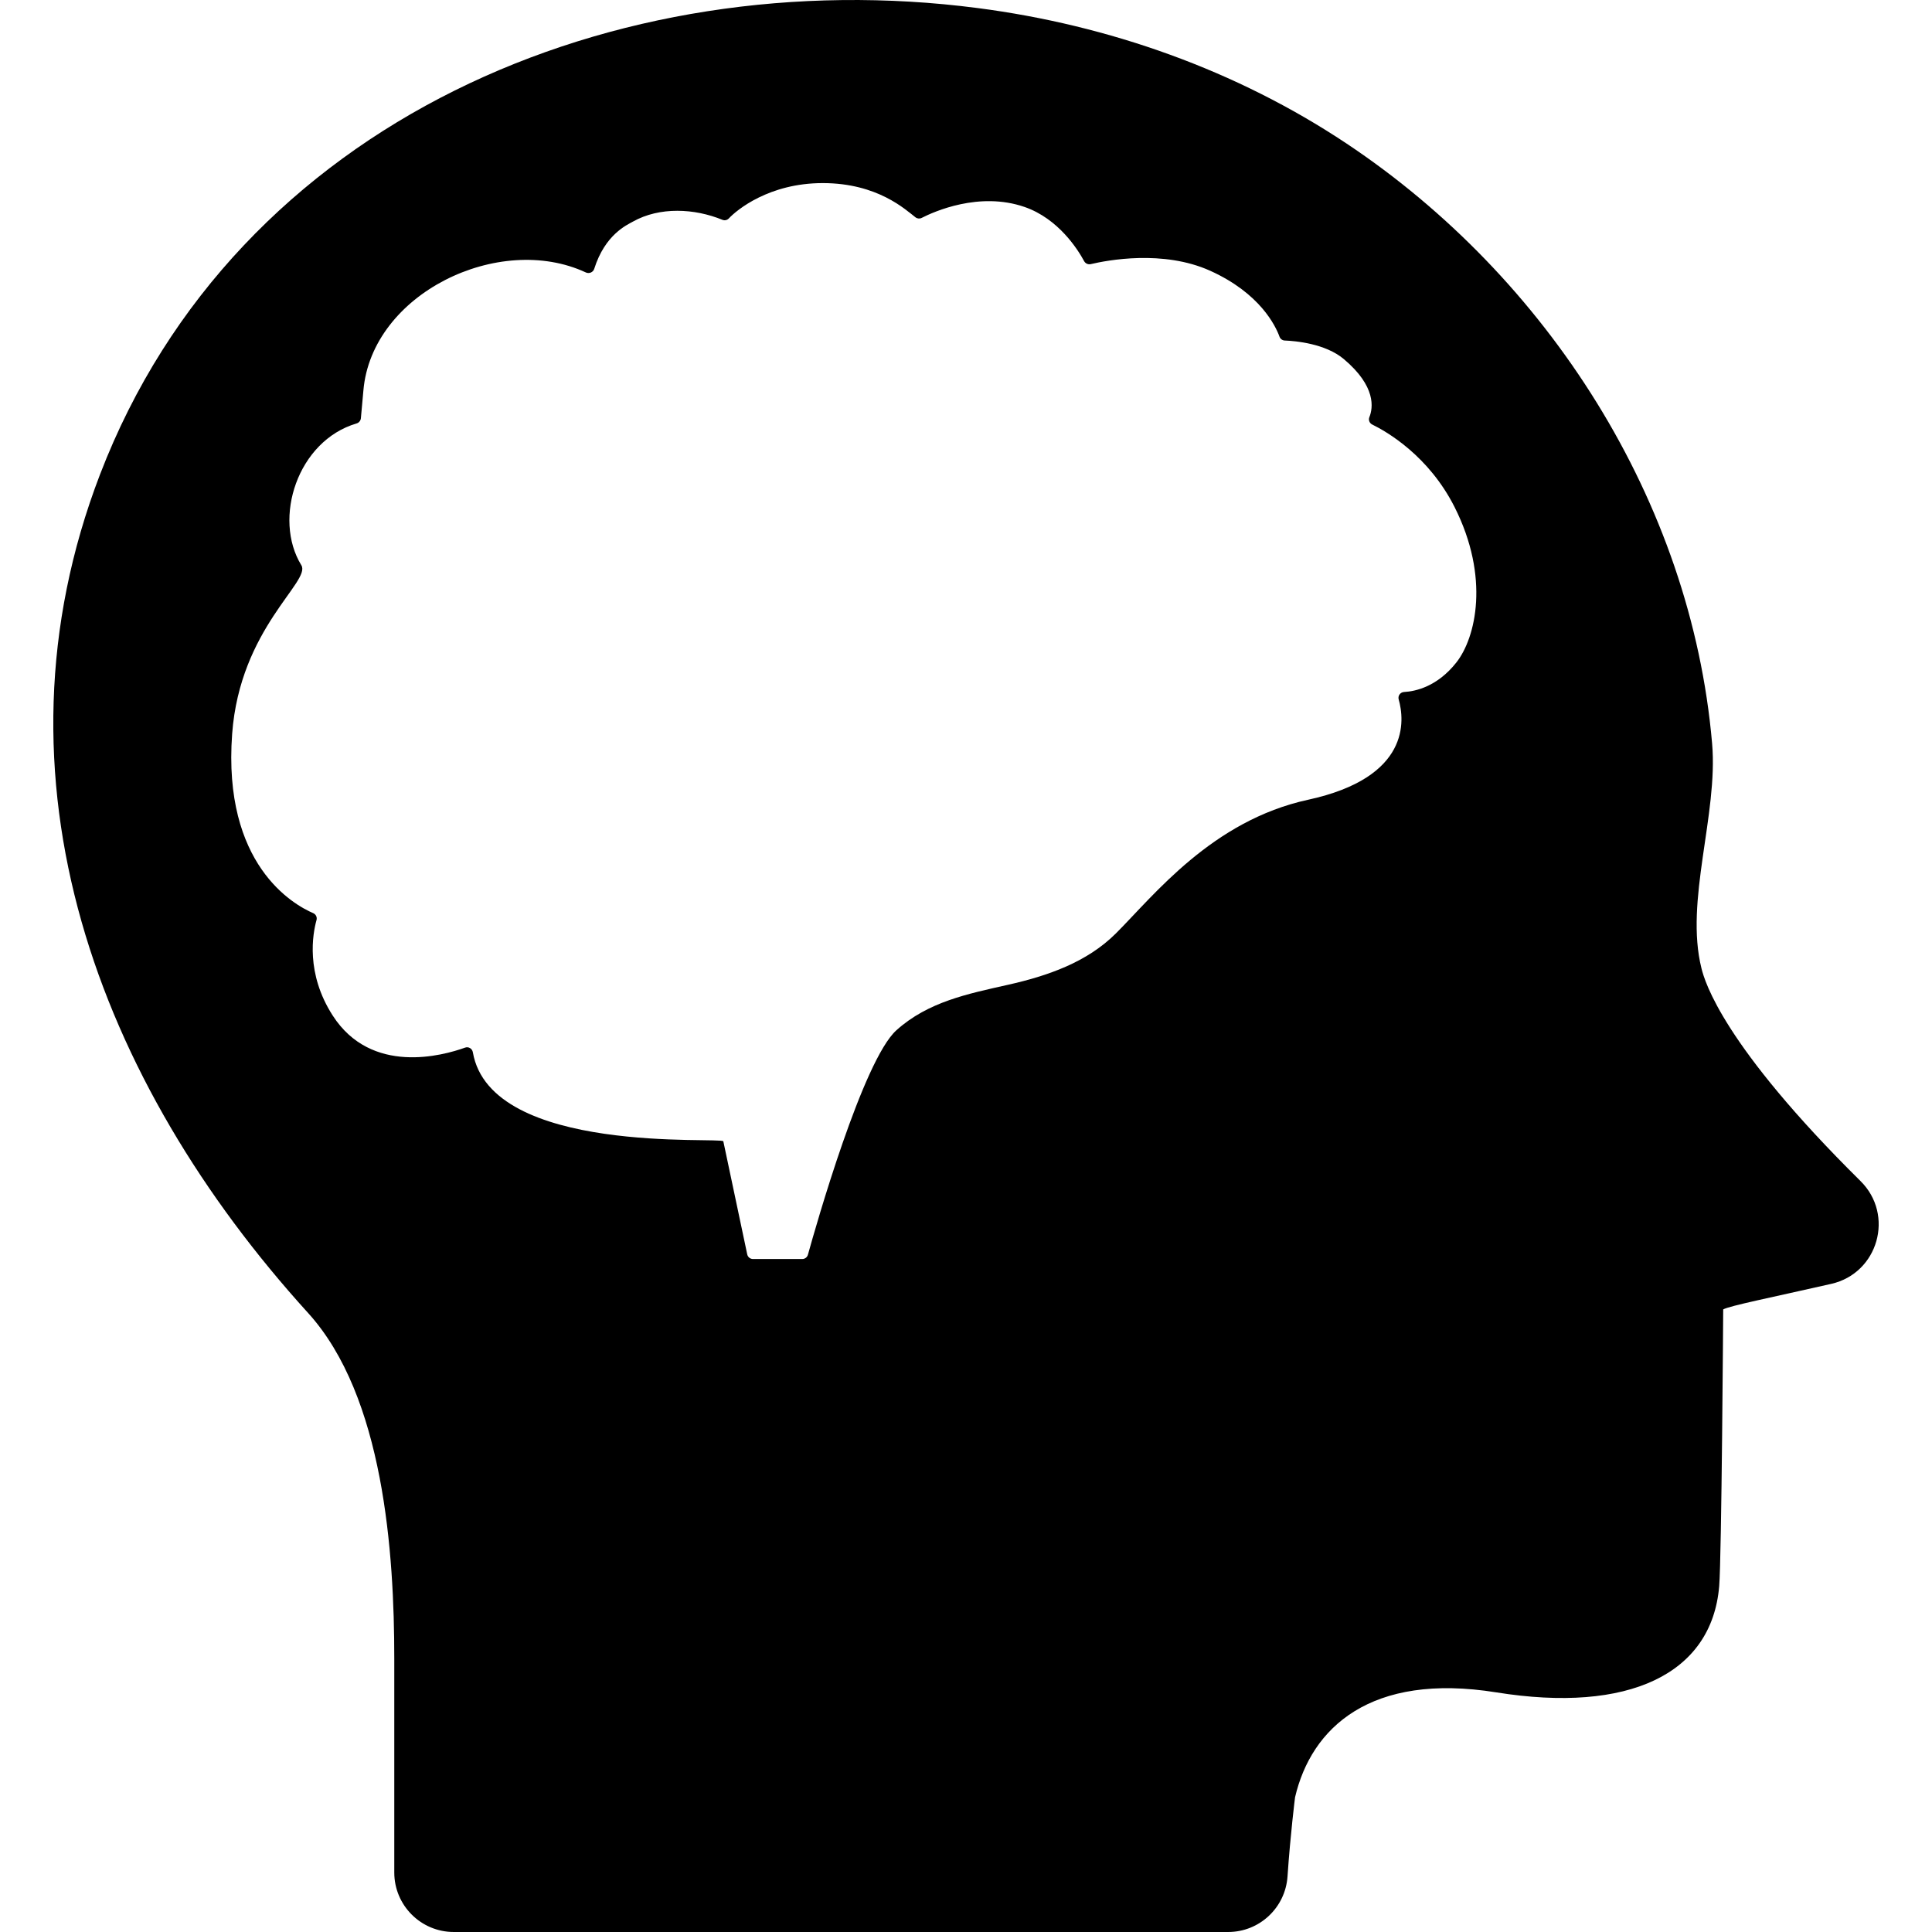
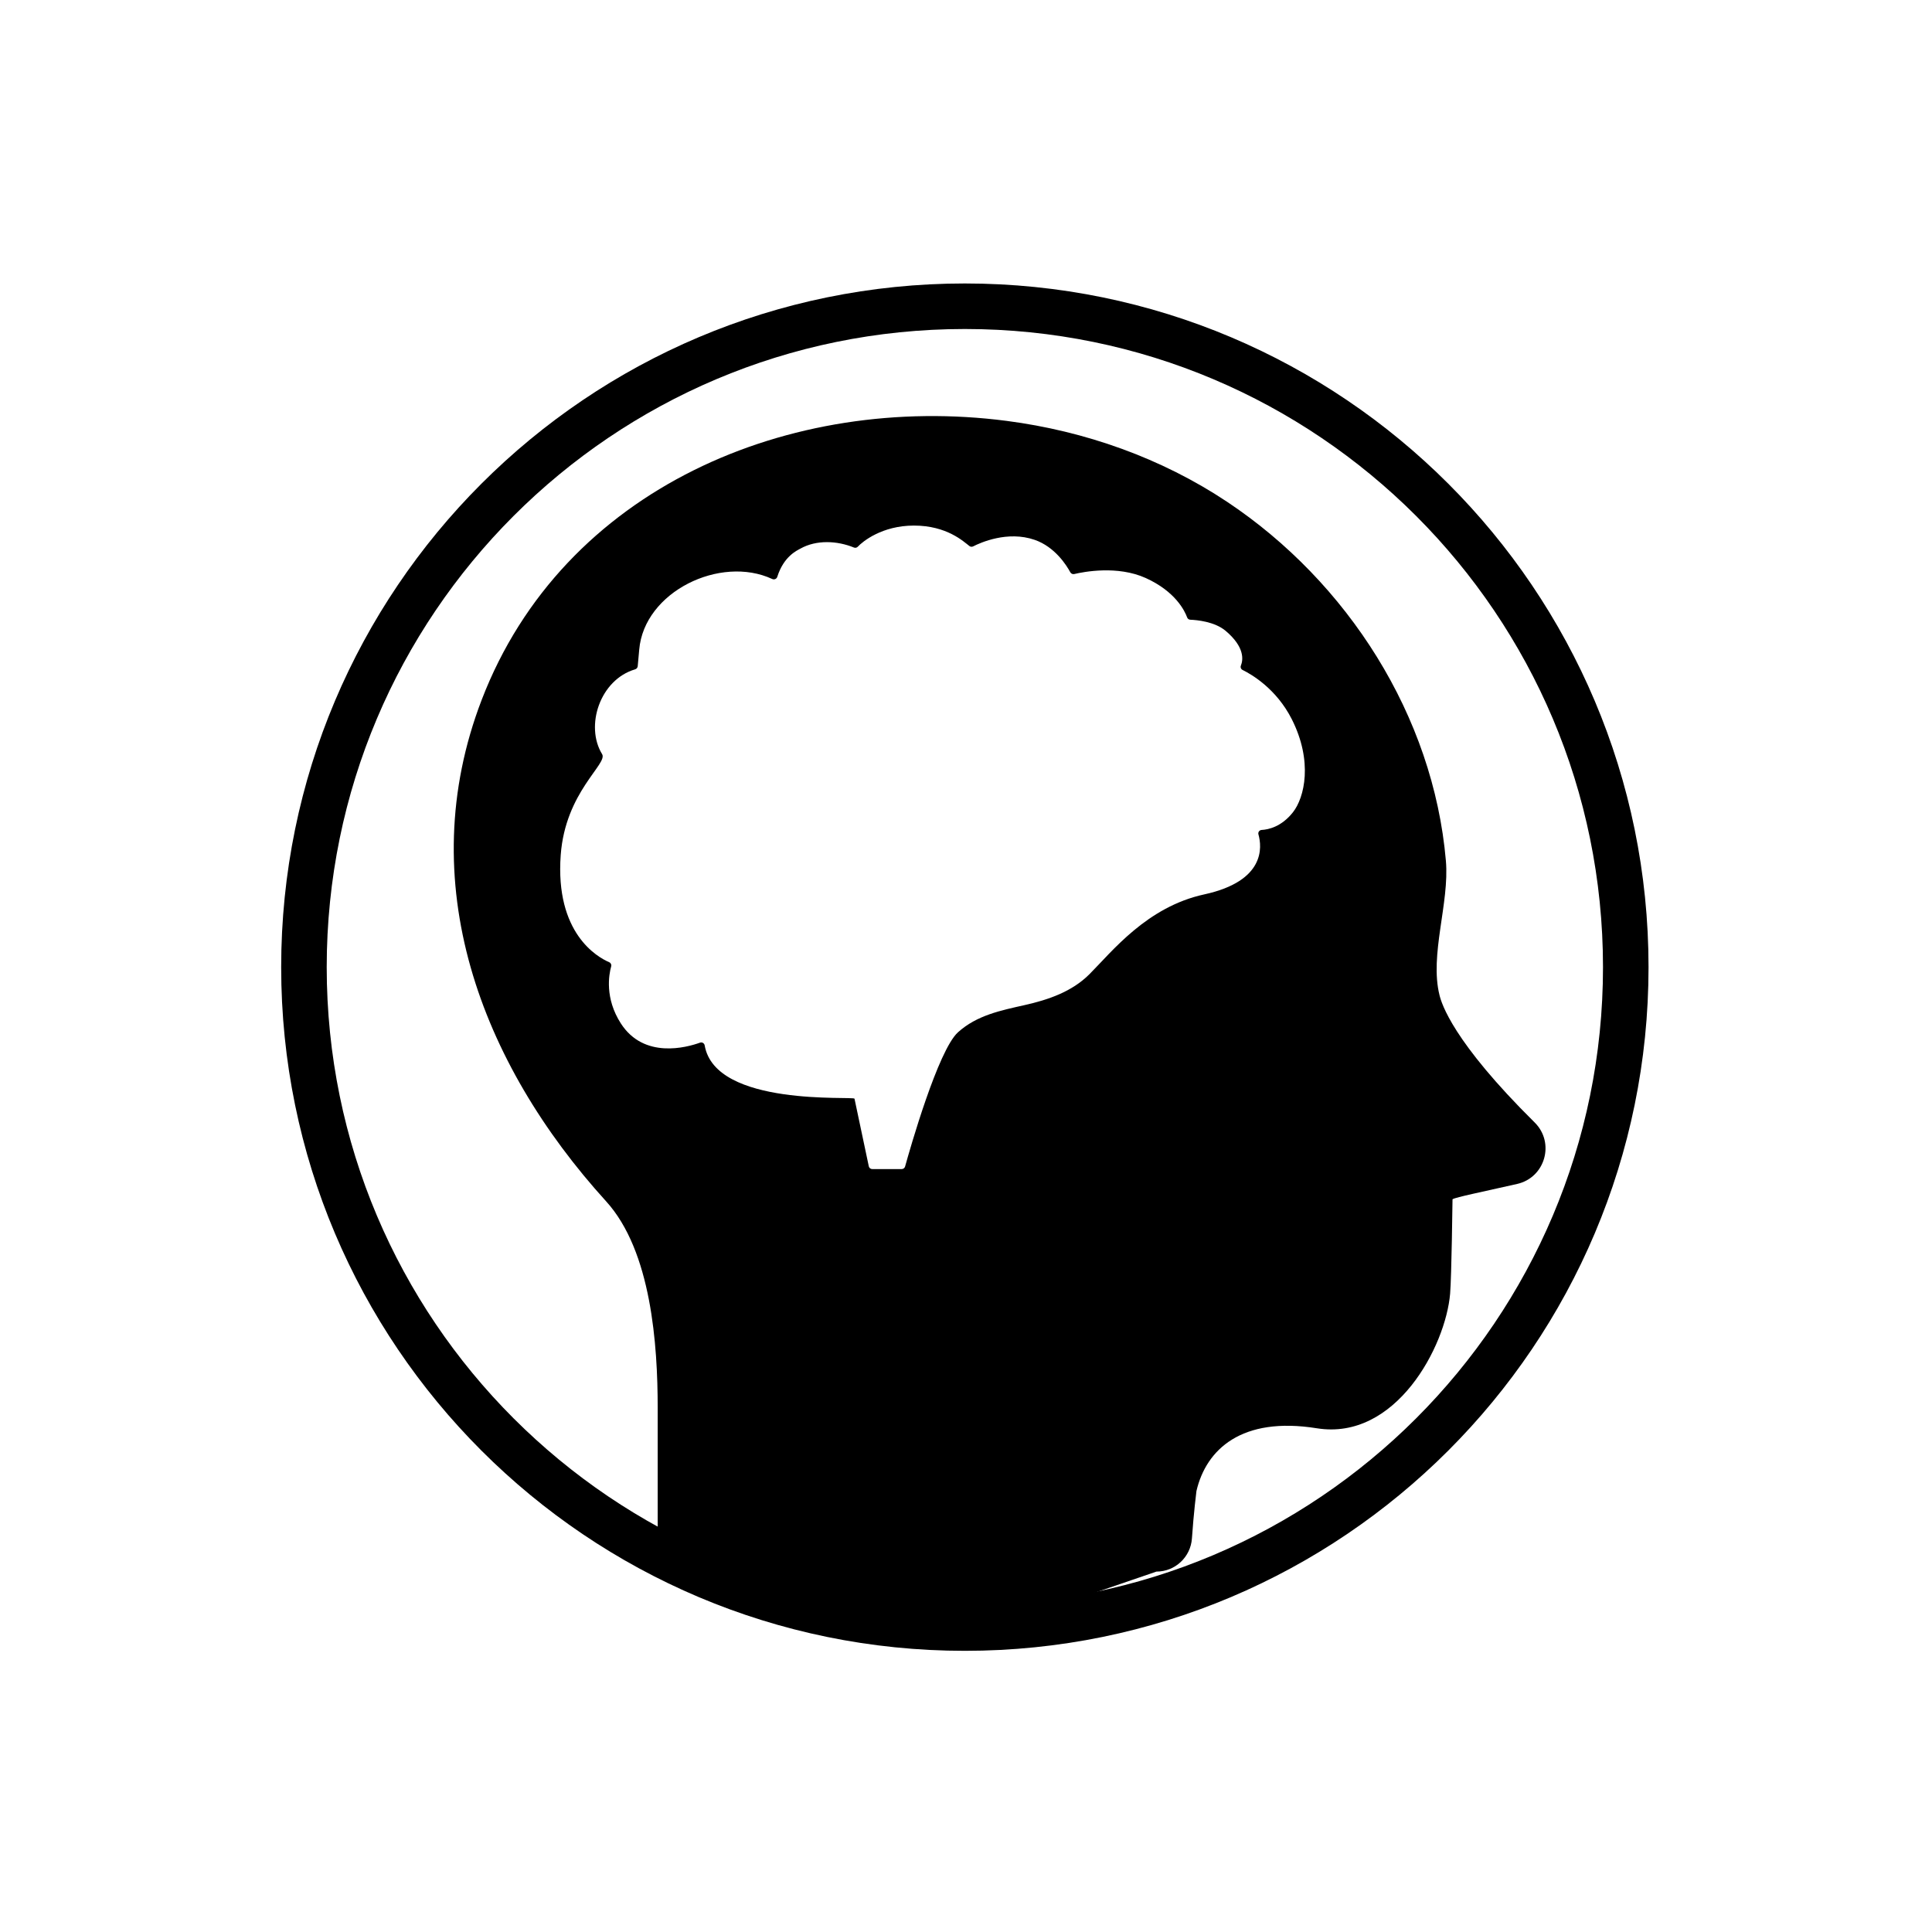
- <svg xmlns="http://www.w3.org/2000/svg" version="1.1" id="Capa_1" x="0px" y="0px" viewBox="0 0 612.001 612.001" style="enable-background:new 0 0 612.001 612.001;" xml:space="preserve">
+ <svg xmlns="http://www.w3.org/2000/svg" version="1.1" id="Capa_1" x="0px" y="0px" width="21px" height="21px" viewBox="0 0 595.279 841.891" enable-background="new 0 0 595.279 841.891" xml:space="preserve">
  <g>
-     <path d="M542.346,235.523c-6.647-76.801-52.108-147.626-115.793-190.052c-34.9-23.249-75.336-37.519-116.84-42.917   C195.319-12.325,74.841,37.92,31.685,150.284c-37.099,96.597-0.52,192.495,65.913,265.632   c23.974,26.393,27.298,76.017,27.298,109.446v67.792c0,10.408,8.438,18.846,18.846,18.846h245.301   c9.929,0,18.135-7.704,18.806-17.61c0.903-13.335,2.386-25.062,2.386-25.062c5.129-21.996,23.884-39.634,63.768-33.231   c41.844,6.713,68.237-5.756,70.584-33.617c0.774-9.191,1.273-87.695,1.273-87.695c1.999-1.142,15.117-3.75,34.236-8.097   c14.867-3.38,20.103-21.838,9.263-32.561c-43.469-43.001-49.299-63.047-50.378-67.362   C533.598,285.327,544.296,258.049,542.346,235.523z M461.327,209.858c-6.039,7.651-12.918,9.146-16.556,9.346   c-1.198,0.066-2.033,1.206-1.706,2.36c1.868,6.582,3.768,24.711-28.687,31.77c-30.438,6.615-48.844,30.29-60.863,42.313   c-9.233,9.225-21.723,13.495-34.183,16.299c-12.729,2.864-25.341,5.37-35.384,14.415c-10.577,9.527-25.495,61.985-28.027,71.104   c-0.222,0.801-0.951,1.352-1.783,1.352h-15.621c-0.877,0-1.636-0.614-1.817-1.473l-7.569-35.803   c-0.318-1.504-73.698,4.534-79.347-28.22c-0.198-1.149-1.359-1.862-2.456-1.466c-7.056,2.546-29.692,8.81-41.91-10.122   c-8.663-13.423-6.362-25.955-5.155-30.282c0.25-0.896-0.2-1.828-1.055-2.196c-6.225-2.677-28.719-15.289-25.669-56.784   c2.461-33.448,25.085-48.273,21.922-53.417c-9.124-14.837-1.193-39.431,17.5-44.921c0.753-0.221,1.288-0.888,1.359-1.67   l0.789-8.719c2.596-30.743,42.991-50.226,70.455-37.445c1.059,0.493,2.318-0.032,2.67-1.145   c3.438-10.898,10.377-13.898,12.226-14.938c8.515-4.791,19.572-4.199,28.374-0.586c0.712,0.292,1.523,0.114,2.048-0.448   c2.501-2.679,12.756-11.182,29.739-11.182c17.42,0,26.275,8.465,29.371,10.835c0.569,0.435,1.334,0.513,1.972,0.188   c3.919-2.004,18.228-8.411,32.554-3.476c10.818,3.732,16.959,13.578,18.893,17.161c0.413,0.766,1.281,1.157,2.128,0.957   c5.137-1.217,22.902-4.629,37.827,2.111c15.772,7.13,20.693,17.433,21.948,20.887c0.255,0.703,0.914,1.174,1.662,1.204   c3.42,0.136,12.858,0.964,18.691,5.866c10.3,8.66,9.294,15.488,8.108,18.41c-0.361,0.89,0.038,1.91,0.901,2.333   c4.704,2.307,17.892,9.927,26.073,26.112C472.011,182.884,467.505,202.031,461.327,209.858z" />
+     <path d="M506.756,375.086c-5.469-63.189-42.873-121.462-95.271-156.369c-28.715-19.128-61.984-30.87-96.133-35.311   C221.234,171.164,122.108,212.504,86.6,304.954c-30.524,79.477-0.428,158.379,54.231,218.554   c19.725,21.715,22.459,62.545,22.459,90.049v55.776c0,8.564,6.942,15.507,15.506,15.507l115.343,29.605l86.483-29.605   c8.17,0,14.921-6.339,15.473-14.489c0.744-10.972,1.963-20.62,1.963-20.62c4.221-18.098,19.651-32.609,52.467-27.342   c34.429,5.523,56.144-35.735,58.075-58.659c0.636-7.562,1.047-41.152,1.047-41.152c1.645-0.94,12.438-3.085,28.168-6.662   c12.232-2.78,16.541-17.967,7.622-26.79c-35.767-35.38-40.562-51.873-41.45-55.424C499.558,416.063,508.361,393.62,506.756,375.086   z M440.097,353.97c-4.97,6.294-10.629,7.524-13.622,7.689c-0.986,0.054-1.673,0.992-1.404,1.941   c1.537,5.416,3.1,20.332-23.603,26.14c-25.043,5.442-40.187,24.921-50.076,34.814c-7.597,7.59-17.873,11.104-28.125,13.41   c-10.473,2.356-20.85,4.418-29.113,11.859c-8.701,7.839-20.976,51-23.059,58.503c-0.182,0.658-0.782,1.111-1.467,1.111h-12.853   c-0.721,0-1.346-0.504-1.495-1.211l-6.228-29.458c-0.261-1.237-60.636,3.73-65.284-23.218c-0.163-0.946-1.119-1.532-2.021-1.207   c-5.805,2.095-24.43,7.249-34.483-8.328c-7.127-11.044-5.233-21.354-4.241-24.915c0.206-0.737-0.165-1.504-0.868-1.806   c-5.122-2.203-23.629-12.58-21.12-46.72c2.024-27.521,20.639-39.718,18.037-43.95c-7.507-12.207-0.981-32.442,14.398-36.959   c0.62-0.183,1.06-0.731,1.119-1.375l0.649-7.173c2.136-25.294,35.372-41.324,57.968-30.809c0.872,0.406,1.907-0.027,2.197-0.942   c2.829-8.967,8.538-11.435,10.059-12.291c7.007-3.942,16.104-3.455,23.346-0.482c0.586,0.24,1.253,0.094,1.685-0.369   c2.058-2.204,10.496-9.2,24.468-9.2c14.333,0,21.619,6.965,24.166,8.915c0.468,0.358,1.098,0.422,1.623,0.155   c3.224-1.649,14.997-6.921,26.784-2.86c8.9,3.071,13.952,11.171,15.544,14.12c0.34,0.63,1.055,0.952,1.751,0.788   c4.227-1.001,18.843-3.809,31.124,1.736c12.976,5.867,17.023,14.344,18.057,17.186c0.21,0.578,0.753,0.966,1.368,0.99   c2.813,0.112,10.579,0.793,15.379,4.827c8.475,7.125,7.646,12.743,6.67,15.147c-0.297,0.732,0.031,1.572,0.742,1.919   c3.869,1.898,14.721,8.168,21.451,21.484C448.887,331.776,445.18,347.53,440.097,353.97z" />
  </g>
-   <g>
- </g>
-   <g>
- </g>
-   <g>
- </g>
-   <g>
- </g>
-   <g>
- </g>
-   <g>
- </g>
-   <g>
- </g>
-   <g>
- </g>
-   <g>
- </g>
-   <g>
- </g>
-   <g>
- </g>
-   <g>
- </g>
-   <g>
- </g>
-   <g>
- </g>
-   <g>
- </g>
+   <circle fill="none" stroke="#000000" stroke-width="19.843" stroke-miterlimit="10" cx="297.14" cy="421.445" r="288" />
</svg>
